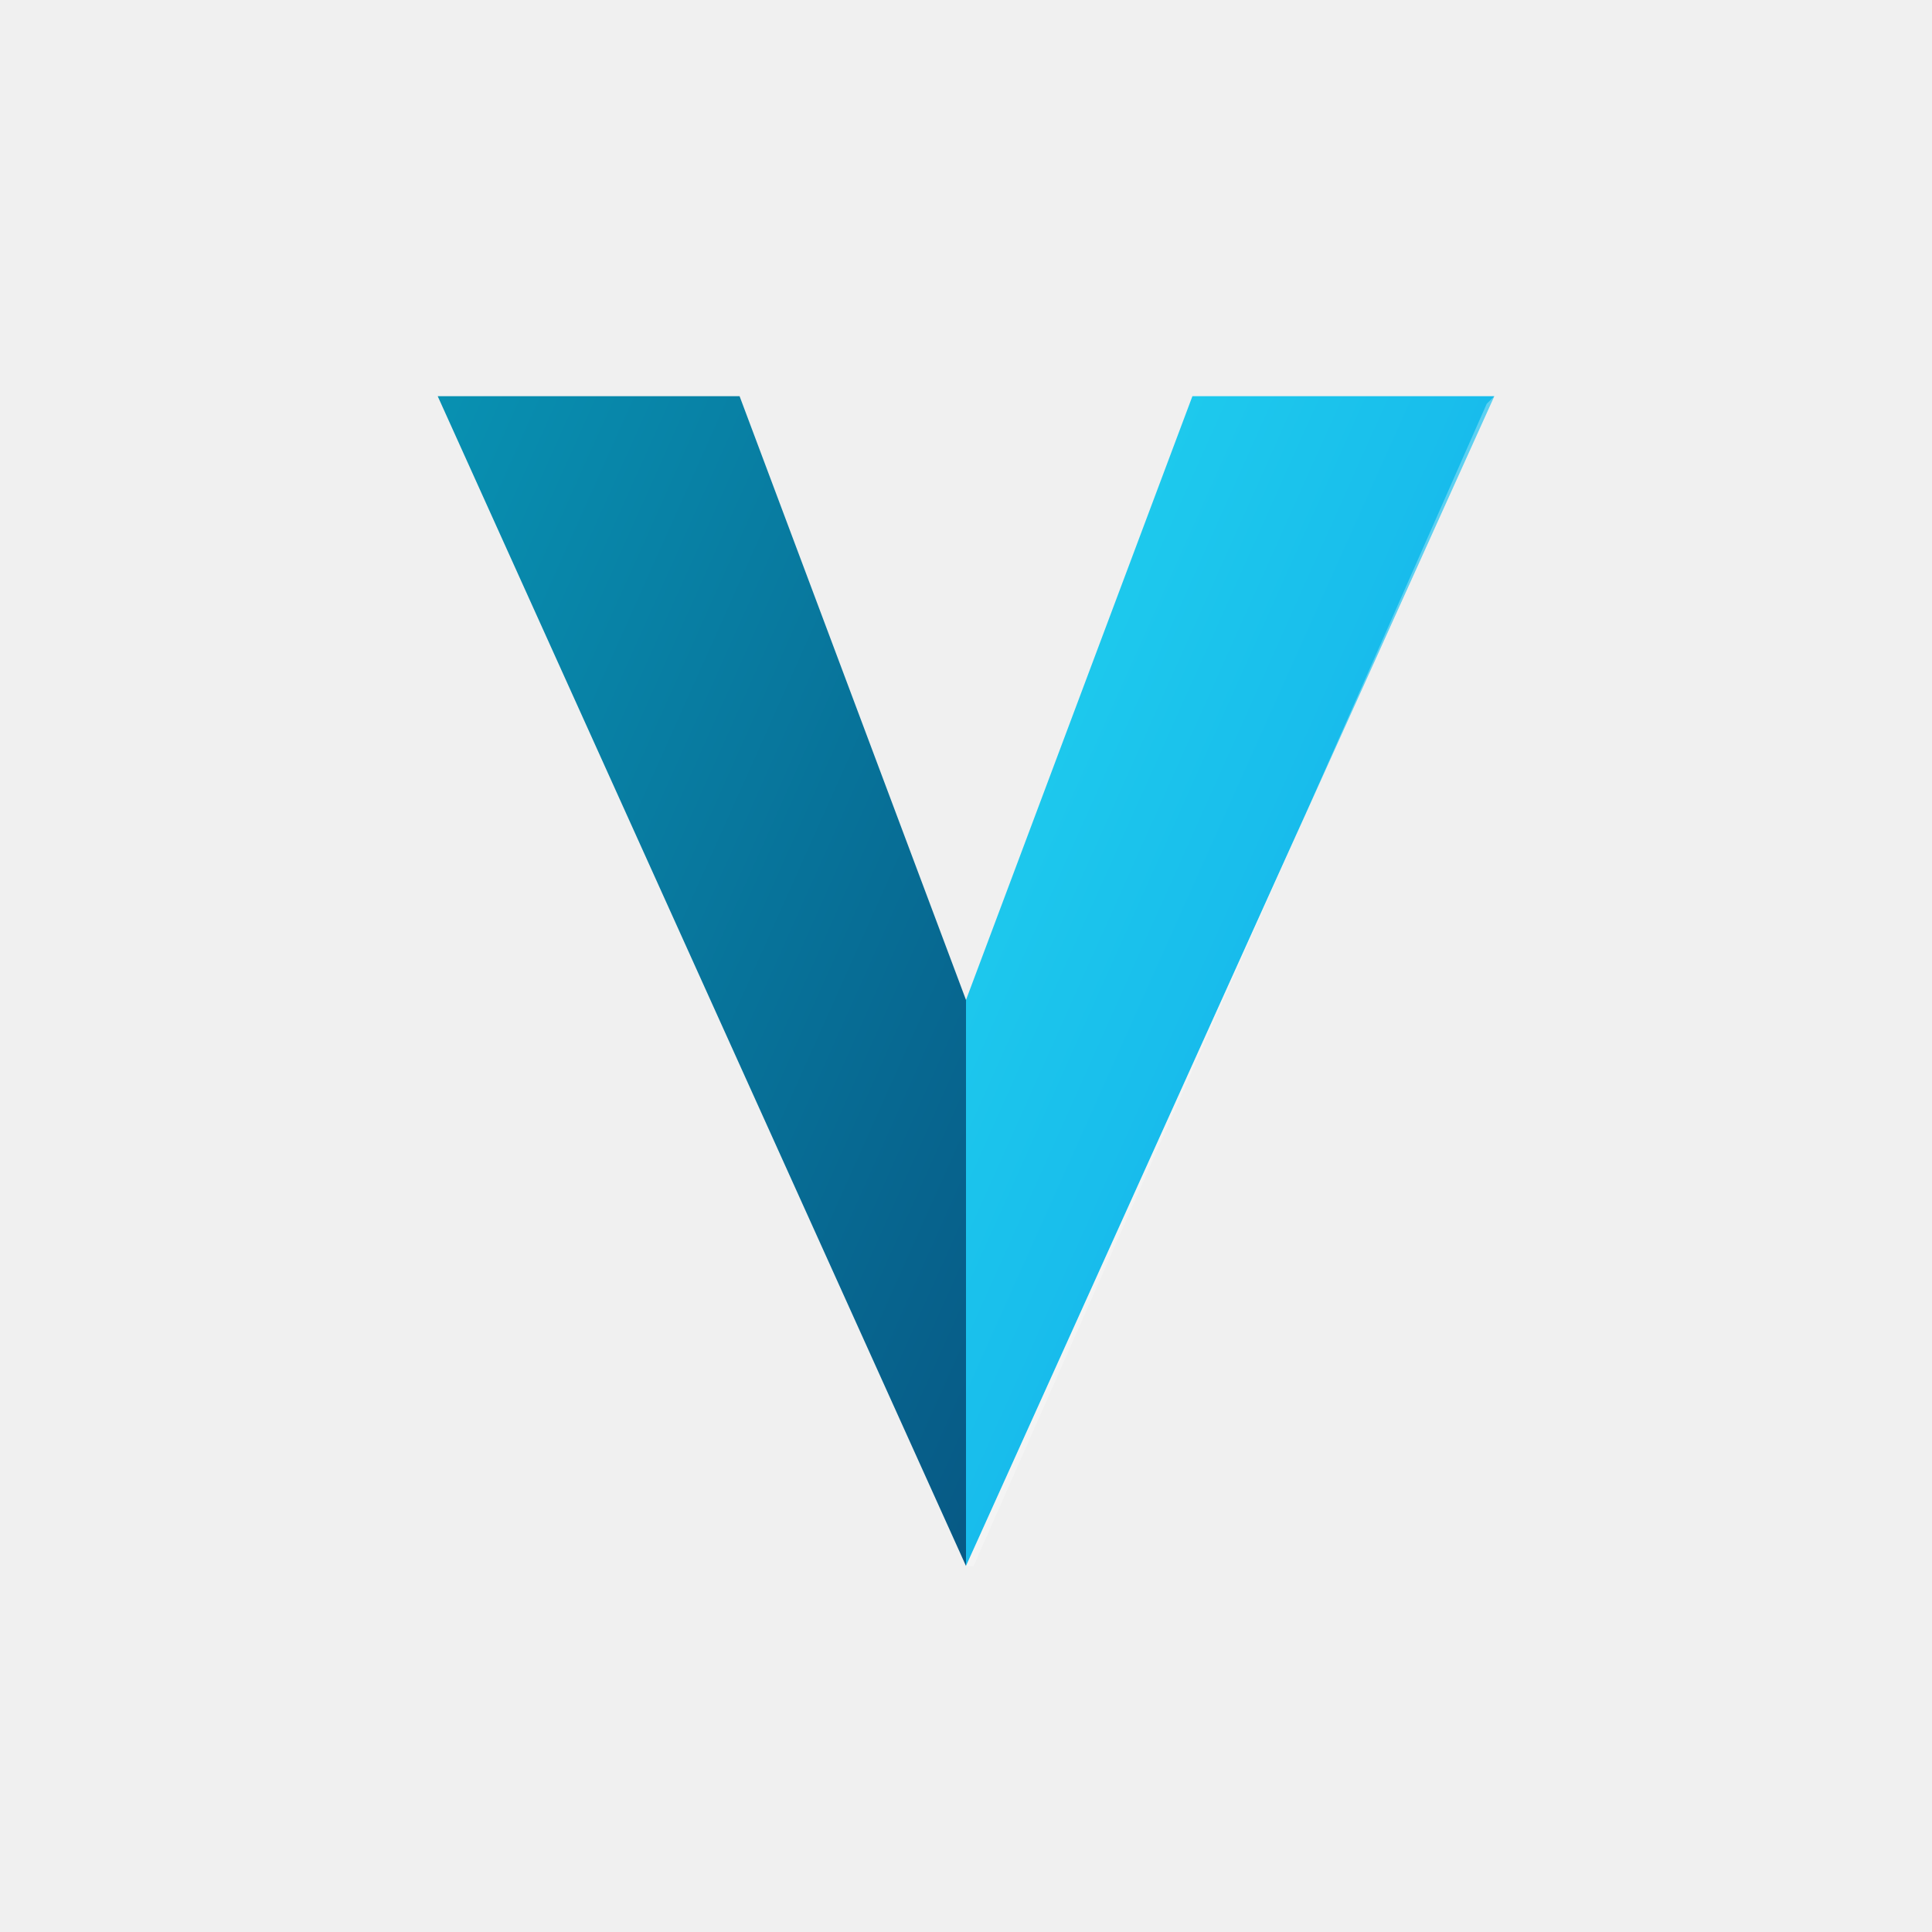
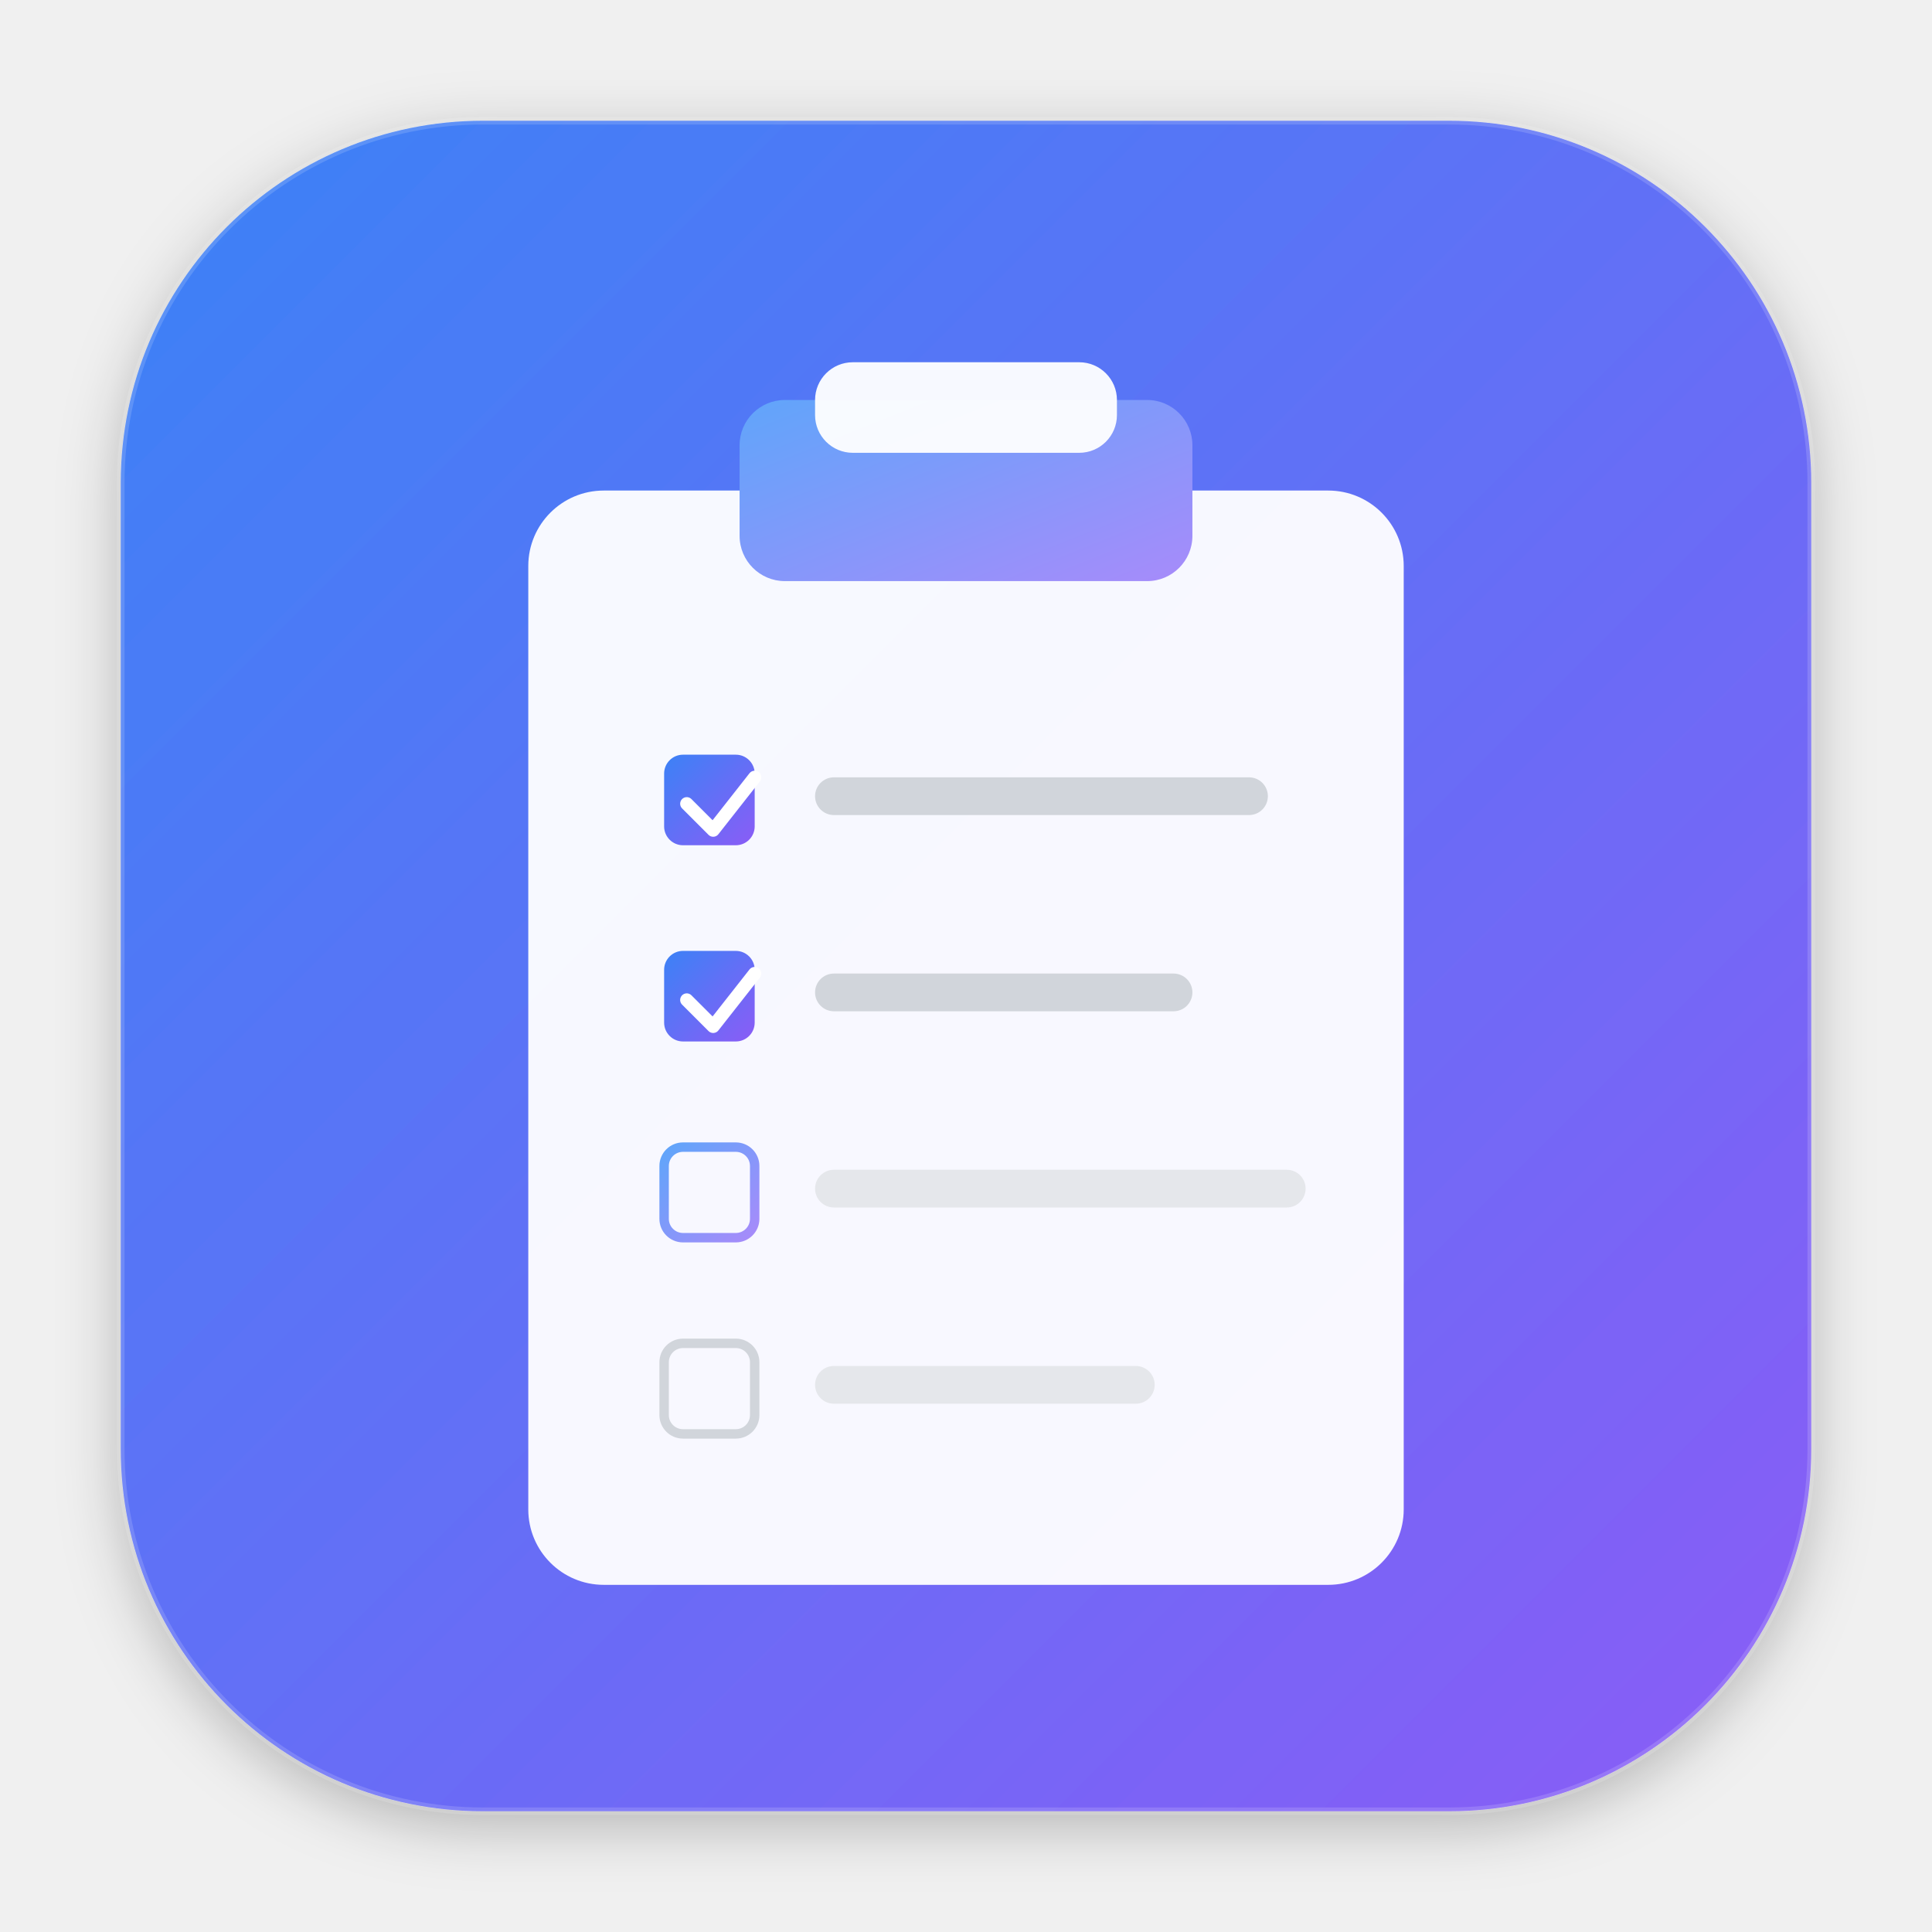
<svg xmlns="http://www.w3.org/2000/svg" viewBox="0 0 512 512" width="512" height="512">
  <defs>
-     <linearGradient id="shard-light" x1="0%" y1="0%" x2="100%" y2="100%">
-       <stop offset="0%" stop-color="#22d3ee" />
-       <stop offset="100%" stop-color="#0ea5e9" />
+     <linearGradient id="bg" x1="0%" y1="0%" x2="100%" y2="100%">
+       <stop offset="0%" stop-color="#3B82F6" />
+       <stop offset="100%" stop-color="#8B5CF6" />
    </linearGradient>
-     <linearGradient id="shard-shadow" x1="0%" y1="0%" x2="100%" y2="100%">
-       <stop offset="0%" stop-color="#0891b2" />
-       <stop offset="100%" stop-color="#075985" />
+     <linearGradient id="accent" x1="0%" y1="0%" x2="100%" y2="100%">
+       <stop offset="0%" stop-color="#60A5FA" />
+       <stop offset="100%" stop-color="#A78BFA" />
    </linearGradient>
+     <filter id="shadow" x="-10%" y="-10%" width="120%" height="120%">
+       <feDropShadow dx="0" dy="4" stdDeviation="8" flood-color="#000" flood-opacity="0.25" />
+     </filter>
  </defs>
-   <g transform="translate(256, 265)">
-     <path d="M 0 150 L -140 -160 L -60 -160 L 0 0 Z" fill="url(#shard-shadow)" />
-     <path d="M 0 150 L 140 -160 L 60 -160 L 0 0 Z" fill="url(#shard-light)" />
-     <path d="M 0 150 L 140 -160 L 138 -158 L 2 150 Z" fill="#ffffff" fill-opacity="0.3" />
-   </g>
+   <rect x="32" y="32" width="448" height="448" rx="96" ry="96" fill="url(#bg)" filter="url(#shadow)" />
+   <rect x="32" y="32" width="448" height="448" rx="96" ry="96" fill="none" stroke="rgba(255,255,255,0.15)" stroke-width="2" />
+   <rect x="140" y="130" width="232" height="290" rx="20" ry="20" fill="rgba(255,255,255,0.95)" />
+   <rect x="196" y="106" width="120" height="48" rx="12" ry="12" fill="url(#accent)" />
+   <rect x="216" y="96" width="80" height="24" rx="10" ry="10" fill="rgba(255,255,255,0.95)" />
+   <rect x="176" y="200" width="24" height="24" rx="5" fill="url(#bg)" />
+   <polyline points="182,213 189,220 200,206" fill="none" stroke="#fff" stroke-width="3.5" stroke-linecap="round" stroke-linejoin="round" />
+   <rect x="216" y="206" width="120" height="10" rx="5" fill="#D1D5DB" />
+   <rect x="176" y="252" width="24" height="24" rx="5" fill="url(#bg)" />
+   <polyline points="182,265 189,272 200,258" fill="none" stroke="#fff" stroke-width="3.5" stroke-linecap="round" stroke-linejoin="round" />
+   <rect x="216" y="258" width="100" height="10" rx="5" fill="#D1D5DB" />
+   <rect x="176" y="304" width="24" height="24" rx="5" fill="none" stroke="url(#accent)" stroke-width="2.5" />
+   <rect x="216" y="310" width="130" height="10" rx="5" fill="#E5E7EB" />
+   <rect x="176" y="356" width="24" height="24" rx="5" fill="none" stroke="#D1D5DB" stroke-width="2.5" />
+   <rect x="216" y="362" width="90" height="10" rx="5" fill="#E5E7EB" />
</svg>
